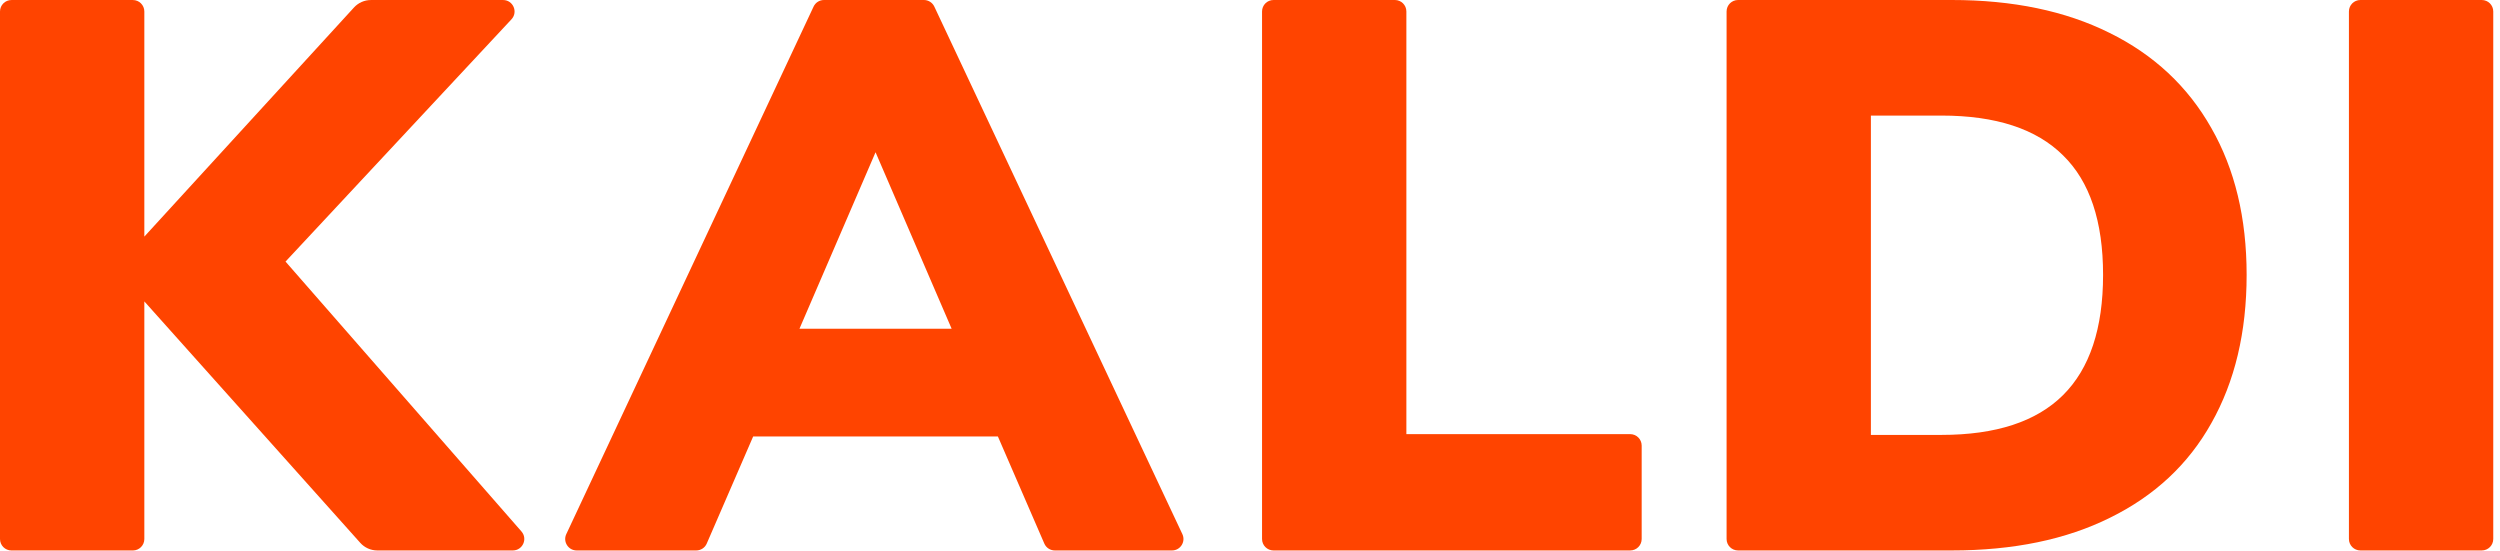
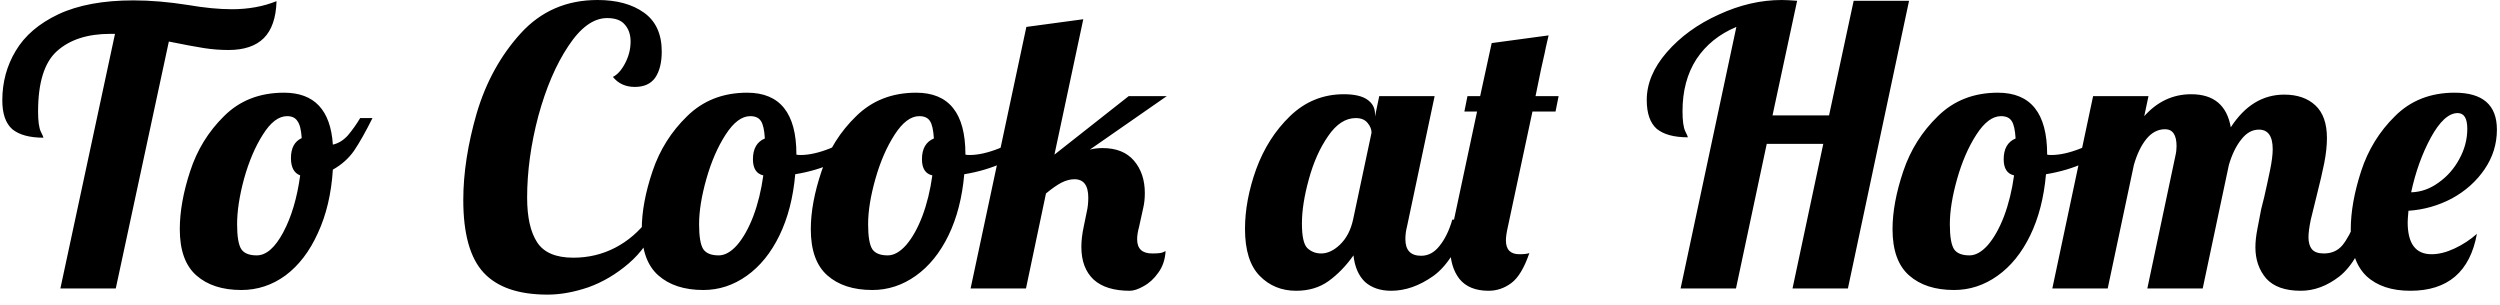
- <svg xmlns="http://www.w3.org/2000/svg" xmlns:xlink="http://www.w3.org/1999/xlink" viewBox="0 0 109 24">
-   <g transform="translate(-1470)">
-     <g style="mix-blend-mode:normal" transform="translate(1470)" fill="#f40">
-       <use xlink:href="#b" style="mix-blend-mode:normal" />
-       <use xlink:href="#c" style="mix-blend-mode:normal" />
-       <use xlink:href="#d" style="mix-blend-mode:normal" />
-       <use xlink:href="#e" style="mix-blend-mode:normal" />
-       <use xlink:href="#f" style="mix-blend-mode:normal" />
-     </g>
-   </g>
-   <defs>
-     <path id="b" d="M22.735 23.171c.283.323.053.829-.376.829h-5.907c-.285 0-.556-.121-.745-.333l-9.414-10.526v10.36c0 .276-.224.5-.5.5h-5.293c-.276 0-.5-.224-.5-.5v-23c0-.276.224-.5.5-.5h5.293c.276 0 .5.224.5.5v9.815l9.141-9.99c.19-.207.457-.325.738-.325h5.762c.437 0 .664.521.366.841l-9.851 10.563 10.287 11.767z" />
-     <path id="c" d="M45.991 24c-.199 0-.38-.118-.459-.301l-2.024-4.669h-10.67l-2.024 4.669c-.079.183-.259.301-.459.301h-5.212c-.366 0-.608-.381-.453-.712l10.782-23c.082-.176.259-.288.453-.288h4.358c.194 0 .37.112.453.287l10.815 23c.156.332-.086.713-.452.713h-5.108zm-11.135-9.668h6.635l-3.317-7.694-3.317 7.694z" />
-     <path id="d" d="M55.525 24c-.276 0-.5-.224-.5-.5v-23c0-.276.224-.5.5-.5h5.293c.276 0 .5.224.5.5v18.428h9.759c.276 0 .5.224.5.5v4.072c0 .276-.224.5-.5.5h-15.552z" />
-     <path id="e" d="M75.279.5c0-.276.224-.5.5-.5h9.315c2.667 0 4.959.477 6.874 1.43 1.938.953 3.42 2.338 4.446 4.153 1.026 1.793 1.539 3.926 1.539 6.4 0 2.496-.513 4.652-1.539 6.468-1.003 1.793-2.474 3.166-4.412 4.119-1.915.953-4.218 1.43-6.908 1.43h-9.315c-.276 0-.5-.224-.5-.5v-23zm9.37 18.462c2.371 0 4.138-.579 5.301-1.736 1.163-1.157 1.744-2.905 1.744-5.242 0-2.338-.581-4.074-1.744-5.209-1.163-1.157-2.93-1.736-5.301-1.736h-3.078v13.923h3.078z" />
-     <path id="f" d="M102.913 24c-.276 0-.5-.224-.5-.5v-23c0-.276.224-.5.5-.5h5.293c.276 0 .5.224.5.5v23c0 .276-.224.5-.5.5h-5.293z" />
-   </defs>
+ <svg xmlns="http://www.w3.org/2000/svg" width="156" height="19" viewBox="0 0 156 19" fill="none">
+   <path d="M7.176 2.112H6.888C5.464 2.112 4.352 2.472 3.552 3.192C2.768 3.896 2.376 5.152 2.376 6.96C2.376 7.552 2.432 7.968 2.544 8.208C2.656 8.432 2.712 8.56 2.712 8.592C1.848 8.592 1.2 8.416 0.768 8.064C0.352 7.696 0.144 7.096 0.144 6.264C0.144 5.128 0.424 4.096 0.984 3.168C1.544 2.224 2.432 1.464 3.648 0.888C4.88 0.312 6.44 0.024 8.328 0.024C9.384 0.024 10.52 0.12 11.736 0.312C12.76 0.488 13.672 0.576 14.472 0.576C15.496 0.576 16.424 0.408 17.256 0.072C17.224 1.112 16.96 1.88 16.464 2.376C15.968 2.872 15.232 3.12 14.256 3.12C13.744 3.12 13.232 3.08 12.72 3C12.208 2.92 11.48 2.784 10.536 2.592L7.224 18H3.768L7.176 2.112ZM15.059 18.096C13.875 18.096 12.939 17.792 12.251 17.184C11.563 16.576 11.219 15.616 11.219 14.304C11.219 13.2 11.435 11.992 11.867 10.68C12.299 9.352 13.003 8.208 13.979 7.248C14.955 6.272 16.203 5.784 17.723 5.784C19.611 5.784 20.627 6.864 20.771 9.024C21.123 8.944 21.435 8.752 21.707 8.448C21.979 8.128 22.235 7.768 22.475 7.368H23.243C22.811 8.232 22.427 8.912 22.091 9.408C21.755 9.888 21.315 10.28 20.771 10.584C20.675 12.088 20.363 13.408 19.835 14.544C19.323 15.68 18.651 16.56 17.819 17.184C16.987 17.792 16.067 18.096 15.059 18.096ZM16.019 15.936C16.611 15.936 17.163 15.456 17.675 14.496C18.187 13.536 18.539 12.352 18.731 10.944C18.347 10.8 18.155 10.44 18.155 9.864C18.155 9.24 18.379 8.824 18.827 8.616C18.795 8.104 18.707 7.752 18.563 7.56C18.435 7.352 18.219 7.248 17.915 7.248C17.387 7.248 16.883 7.632 16.403 8.4C15.923 9.152 15.531 10.072 15.227 11.16C14.939 12.232 14.795 13.176 14.795 13.992C14.795 14.76 14.883 15.28 15.059 15.552C15.235 15.808 15.555 15.936 16.019 15.936ZM34.165 18.384C32.357 18.384 31.029 17.928 30.181 17.016C29.333 16.104 28.909 14.592 28.909 12.48C28.909 10.8 29.189 8.992 29.749 7.056C30.325 5.12 31.237 3.464 32.485 2.088C33.749 0.696 35.349 -1.43051e-06 37.285 -1.43051e-06C38.485 -1.43051e-06 39.453 0.264 40.189 0.792C40.925 1.32 41.293 2.128 41.293 3.216C41.293 3.904 41.157 4.448 40.885 4.848C40.613 5.232 40.189 5.424 39.613 5.424C39.037 5.424 38.581 5.216 38.245 4.8C38.533 4.656 38.789 4.368 39.013 3.936C39.237 3.504 39.349 3.056 39.349 2.592C39.349 2.16 39.229 1.808 38.989 1.536C38.765 1.264 38.397 1.128 37.885 1.128C37.037 1.128 36.229 1.712 35.461 2.88C34.693 4.032 34.069 5.488 33.589 7.248C33.125 9.008 32.893 10.704 32.893 12.336C32.893 13.552 33.101 14.48 33.517 15.12C33.933 15.76 34.685 16.08 35.773 16.08C36.717 16.08 37.589 15.872 38.389 15.456C39.189 15.04 39.877 14.448 40.453 13.68L41.005 13.92C40.605 14.928 40.013 15.768 39.229 16.44C38.445 17.112 37.605 17.608 36.709 17.928C35.813 18.232 34.965 18.384 34.165 18.384ZM43.887 18.096C42.703 18.096 41.767 17.792 41.079 17.184C40.391 16.576 40.047 15.616 40.047 14.304C40.047 13.216 40.271 12.008 40.719 10.68C41.167 9.352 41.887 8.208 42.879 7.248C43.871 6.272 45.119 5.784 46.623 5.784C48.671 5.784 49.695 7.064 49.695 9.624V9.648C49.743 9.664 49.831 9.672 49.959 9.672C50.487 9.672 51.095 9.536 51.783 9.264C52.471 8.976 53.095 8.632 53.655 8.232L53.871 8.88C53.407 9.376 52.799 9.8 52.047 10.152C51.311 10.488 50.503 10.728 49.623 10.872C49.495 12.328 49.167 13.6 48.639 14.688C48.111 15.776 47.431 16.616 46.599 17.208C45.767 17.8 44.863 18.096 43.887 18.096ZM44.847 15.936C45.231 15.936 45.615 15.72 45.999 15.288C46.383 14.84 46.719 14.24 47.007 13.488C47.295 12.72 47.503 11.872 47.631 10.944C47.199 10.848 46.983 10.512 46.983 9.936C46.983 9.28 47.231 8.848 47.727 8.64C47.695 8.112 47.615 7.752 47.487 7.56C47.359 7.352 47.135 7.248 46.815 7.248C46.287 7.248 45.775 7.632 45.279 8.4C44.783 9.168 44.383 10.088 44.079 11.16C43.775 12.232 43.623 13.176 43.623 13.992C43.623 14.76 43.711 15.28 43.887 15.552C44.063 15.808 44.383 15.936 44.847 15.936ZM54.434 18.096C53.25 18.096 52.314 17.792 51.626 17.184C50.938 16.576 50.594 15.616 50.594 14.304C50.594 13.216 50.818 12.008 51.266 10.68C51.714 9.352 52.434 8.208 53.426 7.248C54.418 6.272 55.666 5.784 57.17 5.784C59.218 5.784 60.242 7.064 60.242 9.624V9.648C60.29 9.664 60.378 9.672 60.506 9.672C61.034 9.672 61.642 9.536 62.33 9.264C63.018 8.976 63.642 8.632 64.202 8.232L64.418 8.88C63.954 9.376 63.346 9.8 62.594 10.152C61.858 10.488 61.05 10.728 60.17 10.872C60.042 12.328 59.714 13.6 59.186 14.688C58.658 15.776 57.978 16.616 57.146 17.208C56.314 17.8 55.41 18.096 54.434 18.096ZM55.394 15.936C55.778 15.936 56.162 15.72 56.546 15.288C56.93 14.84 57.266 14.24 57.554 13.488C57.842 12.72 58.05 11.872 58.178 10.944C57.746 10.848 57.53 10.512 57.53 9.936C57.53 9.28 57.778 8.848 58.274 8.64C58.242 8.112 58.162 7.752 58.034 7.56C57.906 7.352 57.682 7.248 57.362 7.248C56.834 7.248 56.322 7.632 55.826 8.4C55.33 9.168 54.93 10.088 54.626 11.16C54.322 12.232 54.17 13.176 54.17 13.992C54.17 14.76 54.258 15.28 54.434 15.552C54.61 15.808 54.93 15.936 55.394 15.936ZM70.501 18.144C69.509 18.144 68.757 17.912 68.245 17.448C67.733 16.968 67.477 16.288 67.477 15.408C67.477 15.024 67.525 14.608 67.621 14.16L67.813 13.224C67.877 12.952 67.909 12.656 67.909 12.336C67.909 11.568 67.621 11.184 67.045 11.184C66.789 11.184 66.517 11.256 66.229 11.4C65.957 11.544 65.637 11.768 65.269 12.072L64.021 18H60.565L64.045 1.68L67.597 1.2L65.797 9.648L70.429 6H72.805L68.005 9.336C68.245 9.272 68.509 9.24 68.797 9.24C69.661 9.24 70.317 9.504 70.765 10.032C71.213 10.56 71.437 11.232 71.437 12.048C71.437 12.384 71.405 12.688 71.341 12.96L71.077 14.16C70.997 14.448 70.957 14.704 70.957 14.928C70.957 15.52 71.269 15.816 71.893 15.816C72.245 15.816 72.469 15.792 72.565 15.744C72.661 15.696 72.717 15.672 72.733 15.672C72.701 16.2 72.549 16.648 72.277 17.016C72.021 17.384 71.717 17.664 71.365 17.856C71.029 18.048 70.741 18.144 70.501 18.144ZM80.88 18.144C79.968 18.144 79.208 17.832 78.6 17.208C77.992 16.584 77.688 15.608 77.688 14.28C77.688 13.096 77.92 11.856 78.384 10.56C78.864 9.248 79.568 8.144 80.496 7.248C81.44 6.336 82.56 5.88 83.856 5.88C84.512 5.88 85 5.992 85.32 6.216C85.64 6.44 85.8 6.736 85.8 7.104V7.272L86.064 6H89.52L87.792 14.16C87.728 14.4 87.696 14.656 87.696 14.928C87.696 15.616 88.024 15.96 88.68 15.96C89.128 15.96 89.512 15.752 89.832 15.336C90.168 14.92 90.432 14.376 90.624 13.704H91.632C91.04 15.432 90.304 16.608 89.424 17.232C88.56 17.84 87.688 18.144 86.808 18.144C86.136 18.144 85.592 17.96 85.176 17.592C84.776 17.208 84.536 16.656 84.456 15.936C83.992 16.592 83.472 17.128 82.896 17.544C82.336 17.944 81.664 18.144 80.88 18.144ZM82.44 15.816C82.84 15.816 83.232 15.632 83.616 15.264C84.016 14.88 84.288 14.36 84.432 13.704L85.584 8.28C85.584 8.072 85.504 7.872 85.344 7.68C85.184 7.472 84.936 7.368 84.6 7.368C83.96 7.368 83.384 7.744 82.872 8.496C82.36 9.232 81.96 10.128 81.672 11.184C81.384 12.224 81.24 13.144 81.24 13.944C81.24 14.744 81.352 15.256 81.576 15.48C81.816 15.704 82.104 15.816 82.44 15.816ZM92.889 18.144C92.073 18.144 91.465 17.896 91.065 17.4C90.681 16.904 90.489 16.248 90.489 15.432C90.489 15.016 90.537 14.592 90.633 14.16L92.169 6.96H91.377L91.569 6H92.361L93.081 2.688L96.633 2.208C96.489 2.816 96.409 3.176 96.393 3.288C96.281 3.736 96.089 4.64 95.817 6H97.257L97.065 6.96H95.625L94.089 14.16C94.009 14.512 93.969 14.792 93.969 15C93.969 15.576 94.249 15.864 94.809 15.864C95.097 15.864 95.305 15.84 95.433 15.792C95.113 16.72 94.737 17.344 94.305 17.664C93.873 17.984 93.401 18.144 92.889 18.144ZM108.349 1.68C107.277 2.128 106.445 2.8 105.853 3.696C105.277 4.592 104.989 5.672 104.989 6.936C104.989 7.528 105.045 7.944 105.157 8.184C105.269 8.408 105.325 8.536 105.325 8.568C104.461 8.568 103.813 8.392 103.381 8.04C102.965 7.672 102.757 7.072 102.757 6.24C102.757 5.216 103.173 4.224 104.005 3.264C104.853 2.288 105.933 1.504 107.245 0.912C108.557 0.304 109.869 -1.43051e-06 111.181 -1.43051e-06C111.405 -1.43051e-06 111.725 0.016 112.141 0.048L110.605 7.2H114.133L115.669 0.048H119.125L115.309 18H111.853L113.773 8.976H110.245L108.325 18H104.869L108.349 1.68ZM121.934 18.096C120.75 18.096 119.814 17.792 119.126 17.184C118.438 16.576 118.094 15.616 118.094 14.304C118.094 13.216 118.318 12.008 118.766 10.68C119.214 9.352 119.934 8.208 120.926 7.248C121.918 6.272 123.166 5.784 124.67 5.784C126.718 5.784 127.742 7.064 127.742 9.624V9.648C127.79 9.664 127.878 9.672 128.006 9.672C128.534 9.672 129.142 9.536 129.83 9.264C130.518 8.976 131.142 8.632 131.702 8.232L131.918 8.88C131.454 9.376 130.846 9.8 130.094 10.152C129.358 10.488 128.55 10.728 127.67 10.872C127.542 12.328 127.214 13.6 126.686 14.688C126.158 15.776 125.478 16.616 124.646 17.208C123.814 17.8 122.91 18.096 121.934 18.096ZM122.894 15.936C123.278 15.936 123.662 15.72 124.046 15.288C124.43 14.84 124.766 14.24 125.054 13.488C125.342 12.72 125.55 11.872 125.678 10.944C125.246 10.848 125.03 10.512 125.03 9.936C125.03 9.28 125.278 8.848 125.774 8.64C125.742 8.112 125.662 7.752 125.534 7.56C125.406 7.352 125.182 7.248 124.862 7.248C124.334 7.248 123.822 7.632 123.326 8.4C122.83 9.168 122.43 10.088 122.126 11.16C121.822 12.232 121.67 13.176 121.67 13.992C121.67 14.76 121.758 15.28 121.934 15.552C122.11 15.808 122.43 15.936 122.894 15.936ZM143.569 18.144C142.593 18.144 141.873 17.888 141.409 17.376C140.961 16.848 140.737 16.2 140.737 15.432C140.737 15.096 140.777 14.72 140.857 14.304C140.937 13.872 141.017 13.456 141.097 13.056C141.193 12.656 141.257 12.4 141.289 12.288C141.417 11.728 141.537 11.176 141.649 10.632C141.761 10.088 141.817 9.648 141.817 9.312C141.817 8.496 141.529 8.088 140.953 8.088C140.537 8.088 140.169 8.296 139.849 8.712C139.529 9.112 139.273 9.64 139.081 10.296L137.449 18H133.993L135.745 9.72C135.793 9.528 135.817 9.328 135.817 9.12C135.817 8.416 135.577 8.064 135.097 8.064C134.649 8.064 134.257 8.272 133.921 8.688C133.601 9.088 133.345 9.624 133.153 10.296L131.521 18H128.065L130.609 6H134.065L133.801 7.248C134.617 6.336 135.593 5.88 136.729 5.88C138.137 5.88 138.961 6.568 139.201 7.944C140.081 6.584 141.193 5.904 142.537 5.904C143.353 5.904 144.001 6.128 144.481 6.576C144.961 7.024 145.201 7.704 145.201 8.616C145.201 9.08 145.145 9.6 145.033 10.176C144.921 10.736 144.761 11.424 144.553 12.24C144.425 12.736 144.305 13.224 144.193 13.704C144.097 14.168 144.049 14.536 144.049 14.808C144.049 15.128 144.121 15.376 144.265 15.552C144.409 15.728 144.657 15.816 145.009 15.816C145.489 15.816 145.873 15.648 146.161 15.312C146.449 14.96 146.737 14.424 147.025 13.704H148.033C147.441 15.464 146.753 16.648 145.969 17.256C145.201 17.848 144.401 18.144 143.569 18.144ZM150.407 18.144C149.239 18.144 148.327 17.84 147.671 17.232C147.015 16.608 146.687 15.64 146.687 14.328C146.687 13.224 146.903 12.008 147.335 10.68C147.767 9.352 148.471 8.208 149.447 7.248C150.423 6.272 151.663 5.784 153.167 5.784C154.927 5.784 155.807 6.552 155.807 8.088C155.807 8.984 155.551 9.808 155.039 10.56C154.527 11.312 153.847 11.92 152.999 12.384C152.151 12.832 151.247 13.088 150.287 13.152C150.255 13.504 150.239 13.744 150.239 13.872C150.239 15.2 150.735 15.864 151.727 15.864C152.175 15.864 152.655 15.744 153.167 15.504C153.679 15.264 154.143 14.96 154.559 14.592C154.127 16.96 152.743 18.144 150.407 18.144ZM150.455 12C151.063 11.984 151.631 11.784 152.159 11.4C152.703 11.016 153.135 10.528 153.455 9.936C153.791 9.328 153.959 8.696 153.959 8.04C153.959 7.384 153.759 7.056 153.359 7.056C152.799 7.056 152.239 7.568 151.679 8.592C151.135 9.6 150.727 10.736 150.455 12Z" fill="black" />
</svg>
